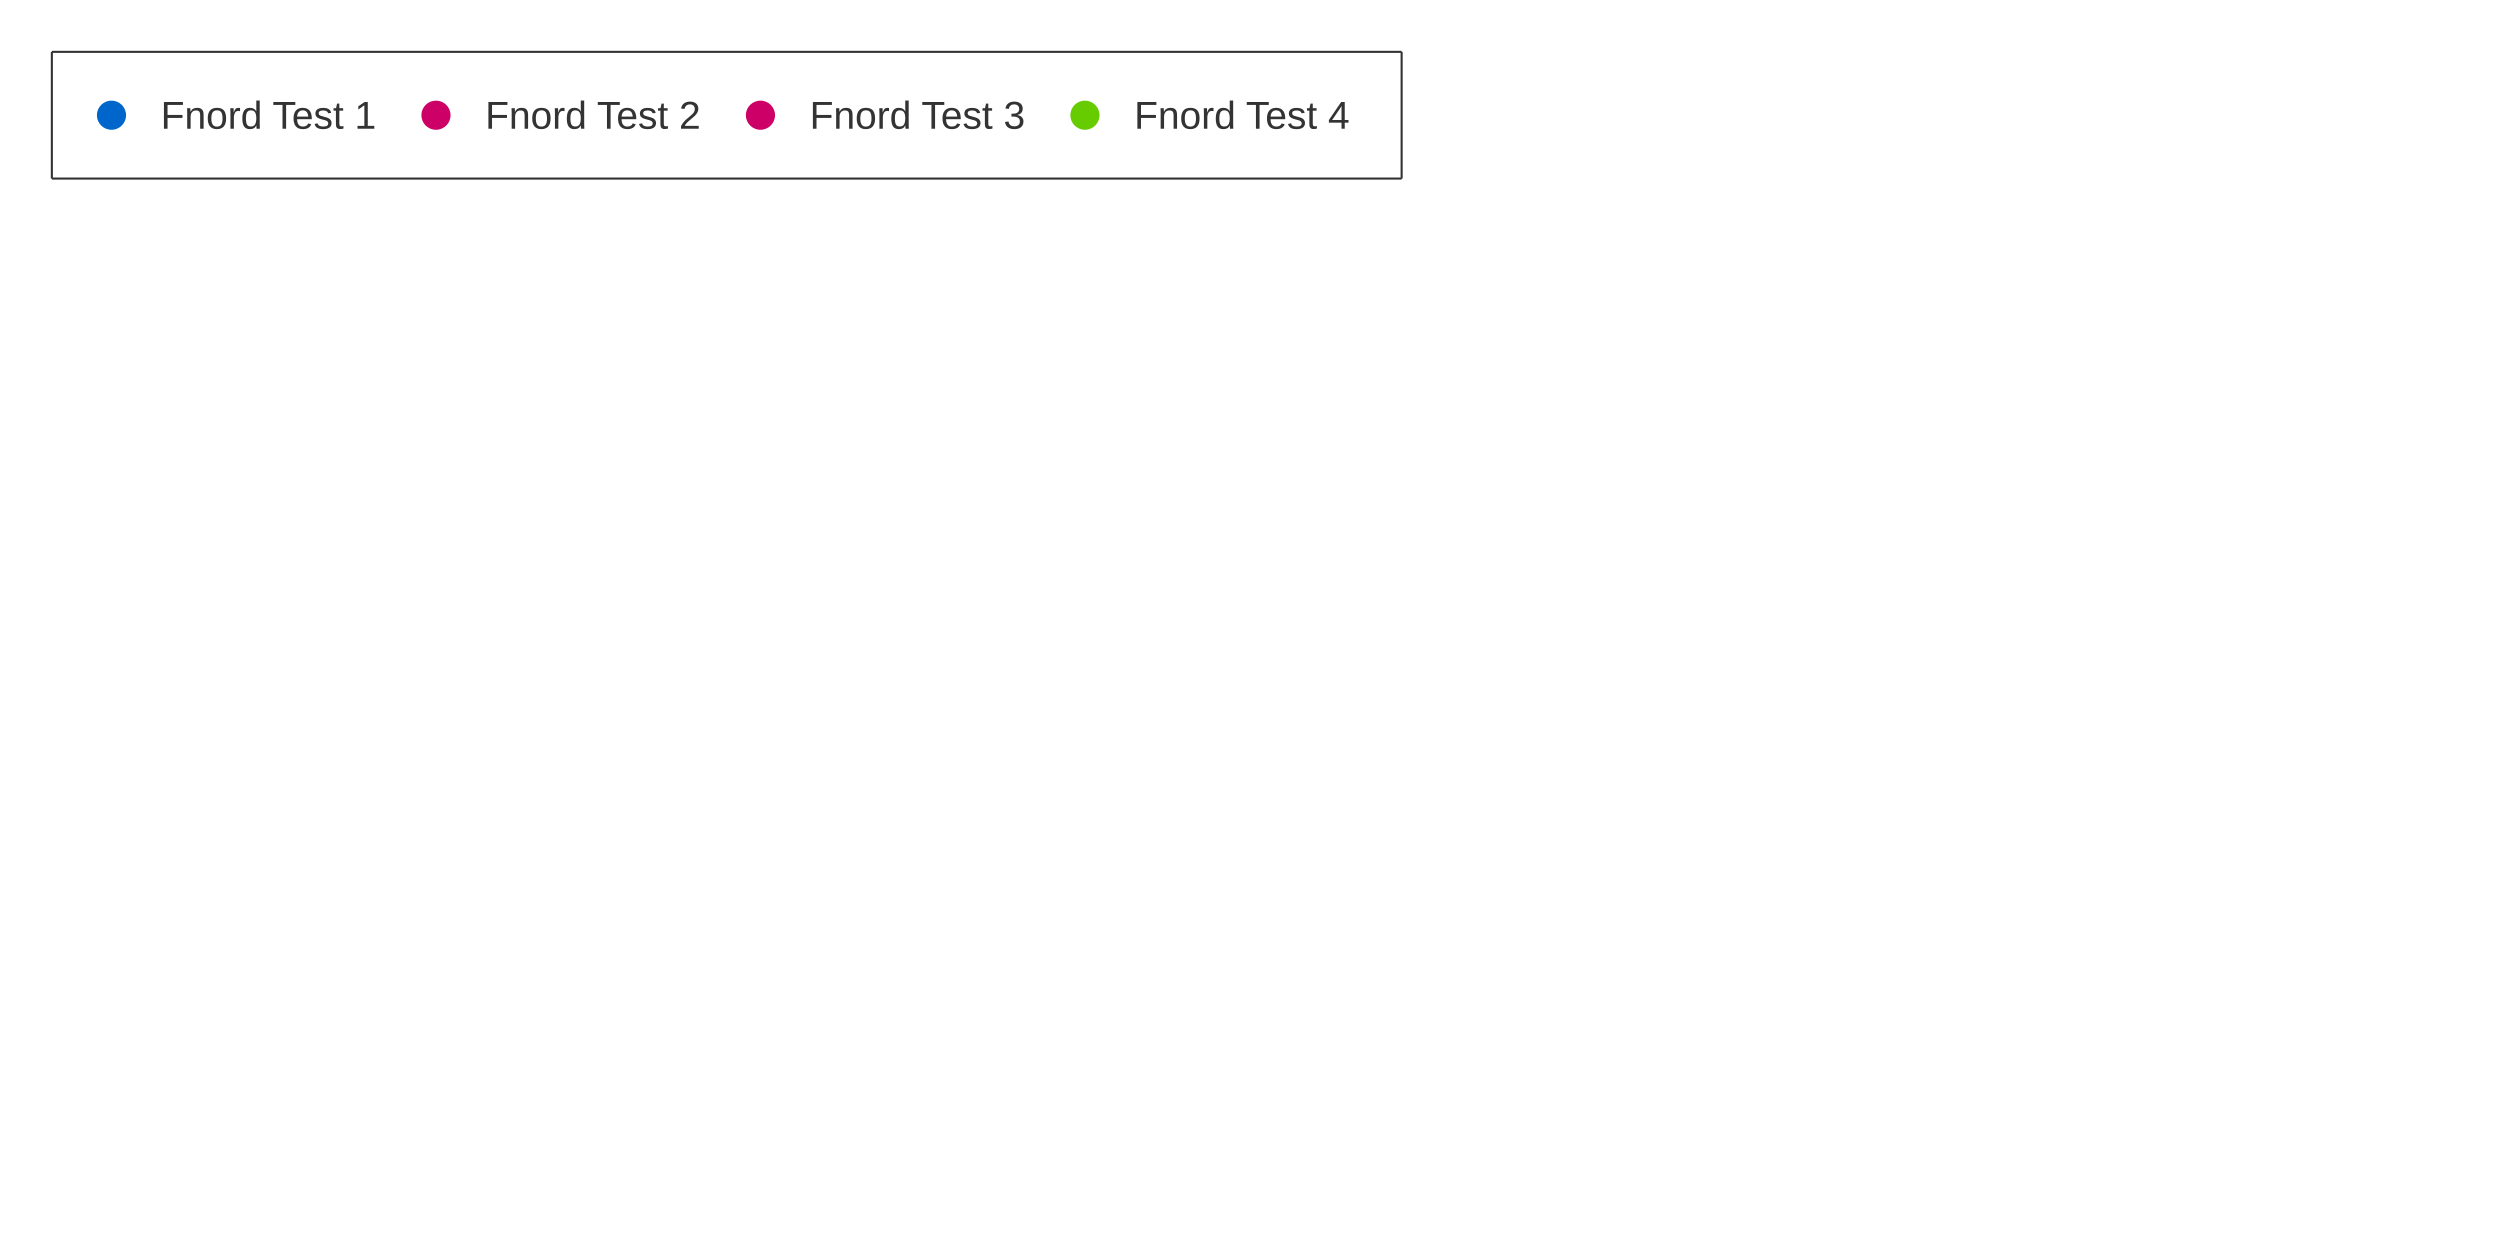
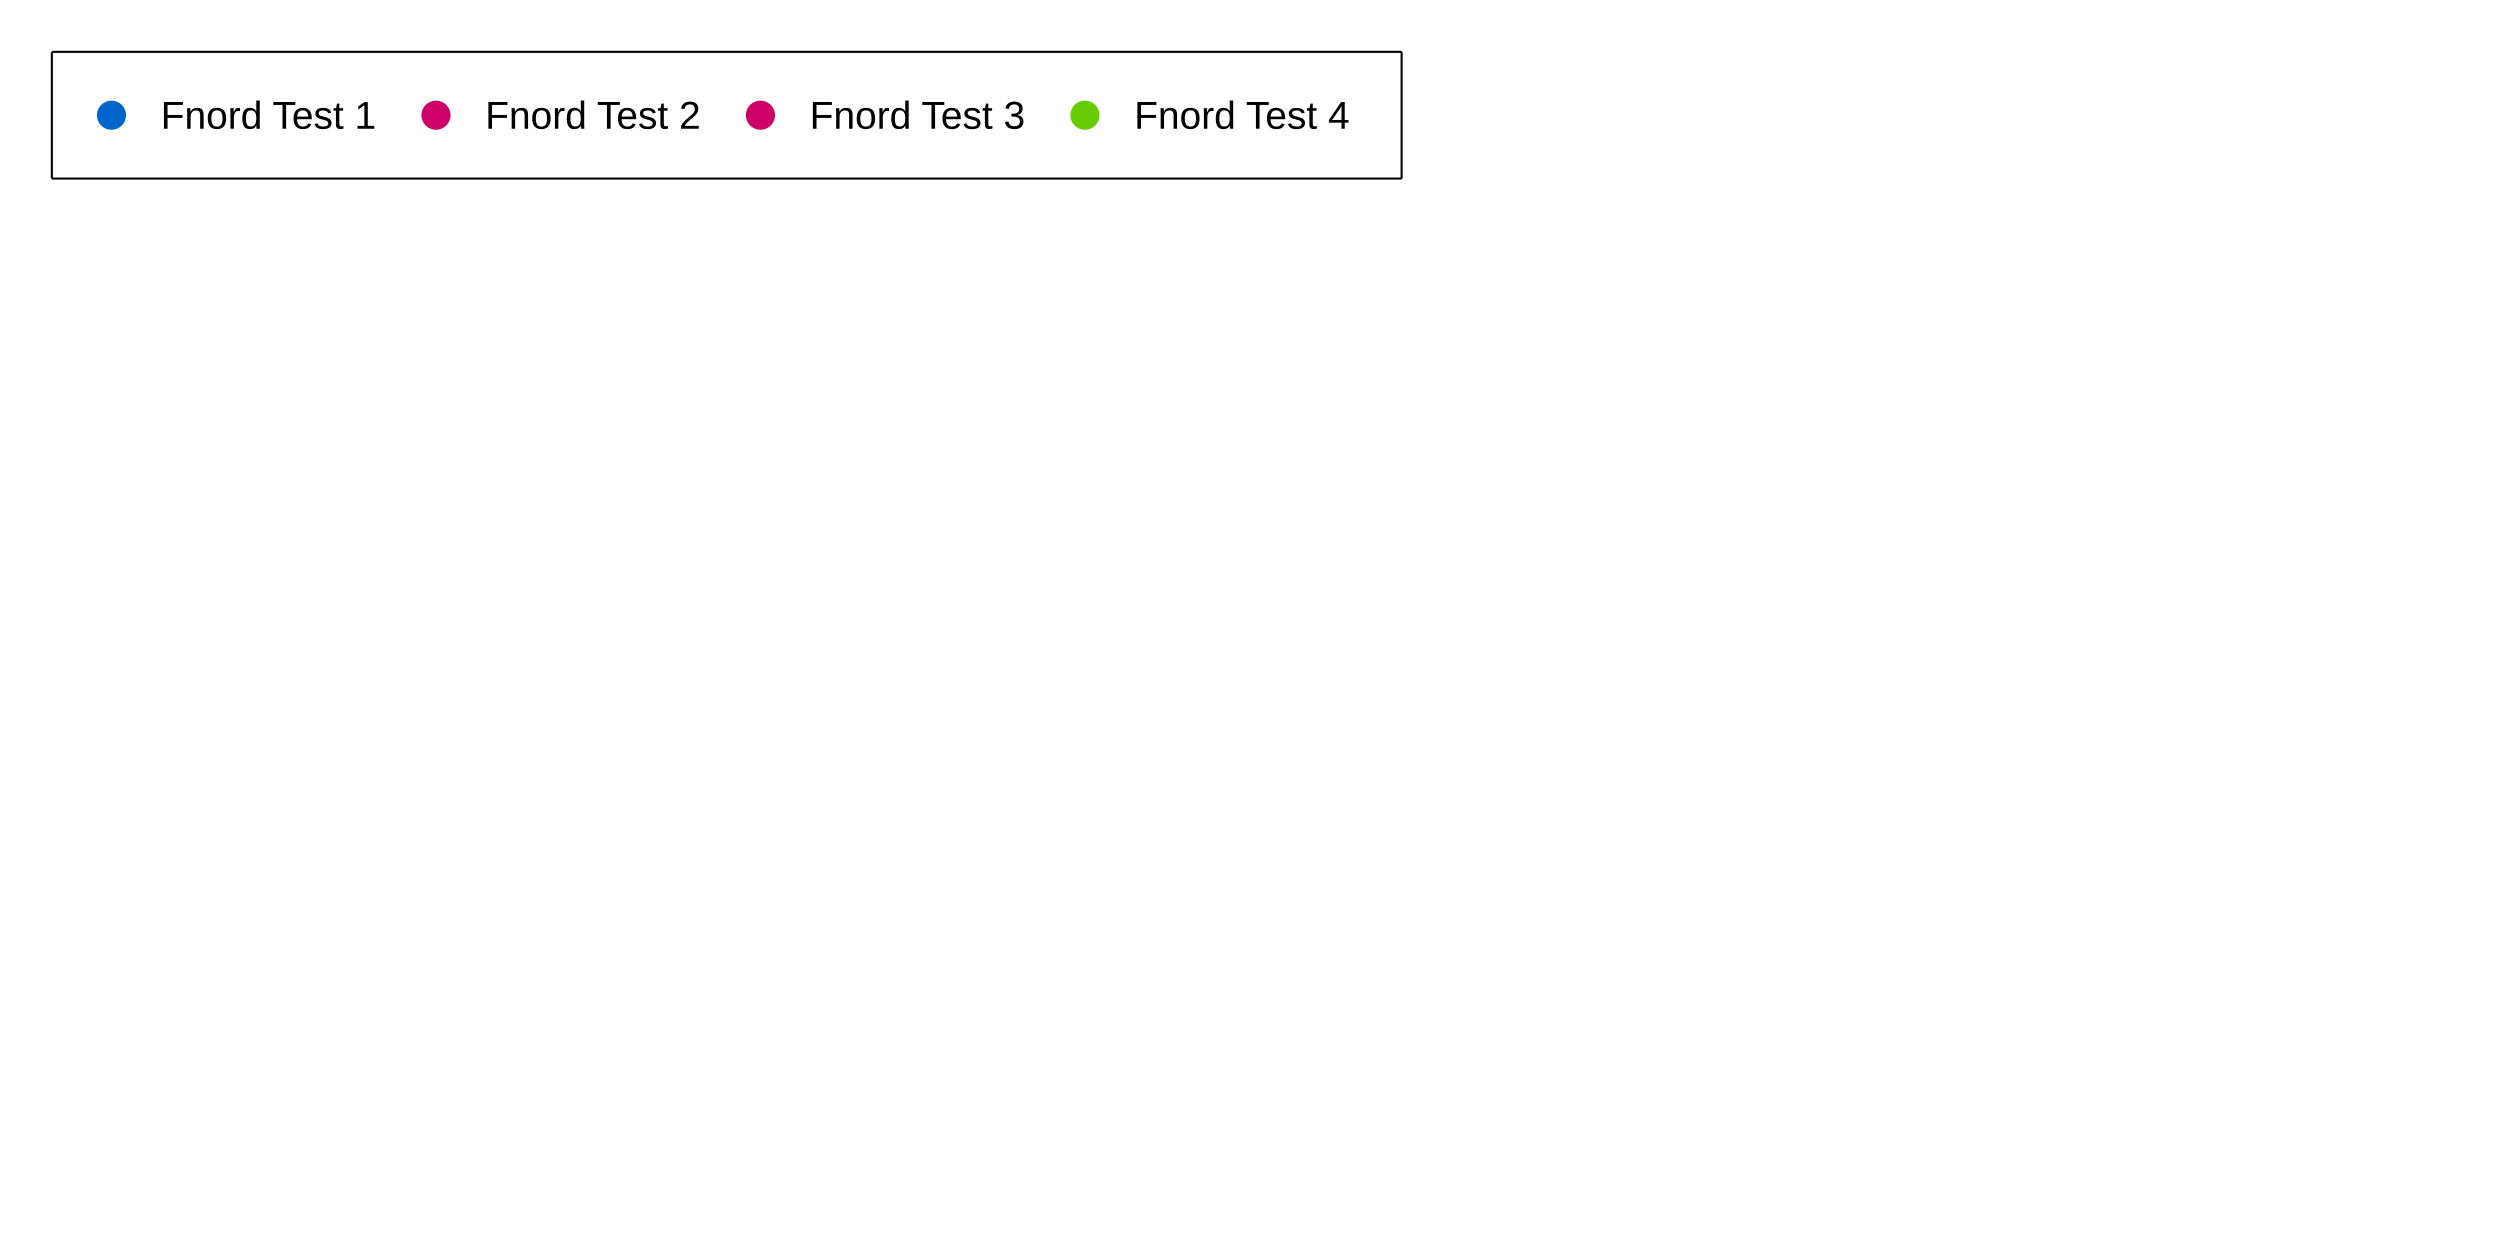
<svg xmlns="http://www.w3.org/2000/svg" width="1200" height="600" viewBox="0 0 1200 600">
  <rect width="1200" height="600" fill="#ffffff" />
-   <path stroke-width="1" stroke="#333333" fill="none" d="M24.889 24.889 L672.782 24.889 " />
-   <path stroke-width="1" stroke="#333333" fill="none" d="M672.782 24.889 L672.782 85.711 " />
-   <path stroke-width="1" stroke="#333333" fill="none" d="M24.889 85.711 L672.782 85.711 " />
-   <path stroke-width="1" stroke="#333333" fill="none" d="M24.889 24.889 L24.889 85.711 " />
-   <text x="77.156" y="61.8" fill="#333333" font-size="18.667" font-family="Arial,Helvetica,'Helvetica Neue',sans-serif" font-weight="500">Fnord Test 1</text>
+   <path stroke-width="1" stroke="#000000" fill="none" d="M24.889 24.889 L672.782 24.889 " />
+   <path stroke-width="1" stroke="#000000" fill="none" d="M672.782 24.889 L672.782 85.711 " />
+   <path stroke-width="1" stroke="#000000" fill="none" d="M24.889 85.711 L672.782 85.711 " />
+   <path stroke-width="1" stroke="#000000" fill="none" d="M24.889 24.889 L24.889 85.711 " />
+   <text x="77.156" y="61.8" fill="#000000" font-size="18.667" font-family="Arial,Helvetica,'Helvetica Neue',sans-serif" font-weight="500">Fnord Test 1</text>
  <path fill="#0066cc" d="M60.511 55.3 M46.511 55.3 a7 7 0 1 0 14 0 a7 7 0 1 0 -14 0 " />
-   <text x="232.907" y="61.8" fill="#333333" font-size="18.667" font-family="Arial,Helvetica,'Helvetica Neue',sans-serif" font-weight="500">Fnord Test 2</text>
+   <text x="232.907" y="61.8" fill="#000000" font-size="18.667" font-family="Arial,Helvetica,'Helvetica Neue',sans-serif" font-weight="500">Fnord Test 2</text>
  <path fill="#cc0066" d="M216.262 55.3 M202.262 55.3 a7 7 0 1 0 14 0 a7 7 0 1 0 -14 0 " />
-   <text x="388.658" y="61.8" fill="#333333" font-size="18.667" font-family="Arial,Helvetica,'Helvetica Neue',sans-serif" font-weight="500">Fnord Test 3</text>
+   <text x="388.658" y="61.8" fill="#000000" font-size="18.667" font-family="Arial,Helvetica,'Helvetica Neue',sans-serif" font-weight="500">Fnord Test 3</text>
  <path fill="#cc0066" d="M372.013 55.3 M358.013 55.3 a7 7 0 1 0 14 0 a7 7 0 1 0 -14 0 " />
-   <text x="544.409" y="61.8" fill="#333333" font-size="18.667" font-family="Arial,Helvetica,'Helvetica Neue',sans-serif" font-weight="500">Fnord Test 4</text>
+   <text x="544.409" y="61.8" fill="#000000" font-size="18.667" font-family="Arial,Helvetica,'Helvetica Neue',sans-serif" font-weight="500">Fnord Test 4</text>
  <path fill="#66cc00" d="M527.764 55.3 M513.764 55.3 a7 7 0 1 0 14 0 a7 7 0 1 0 -14 0 " />
</svg>
